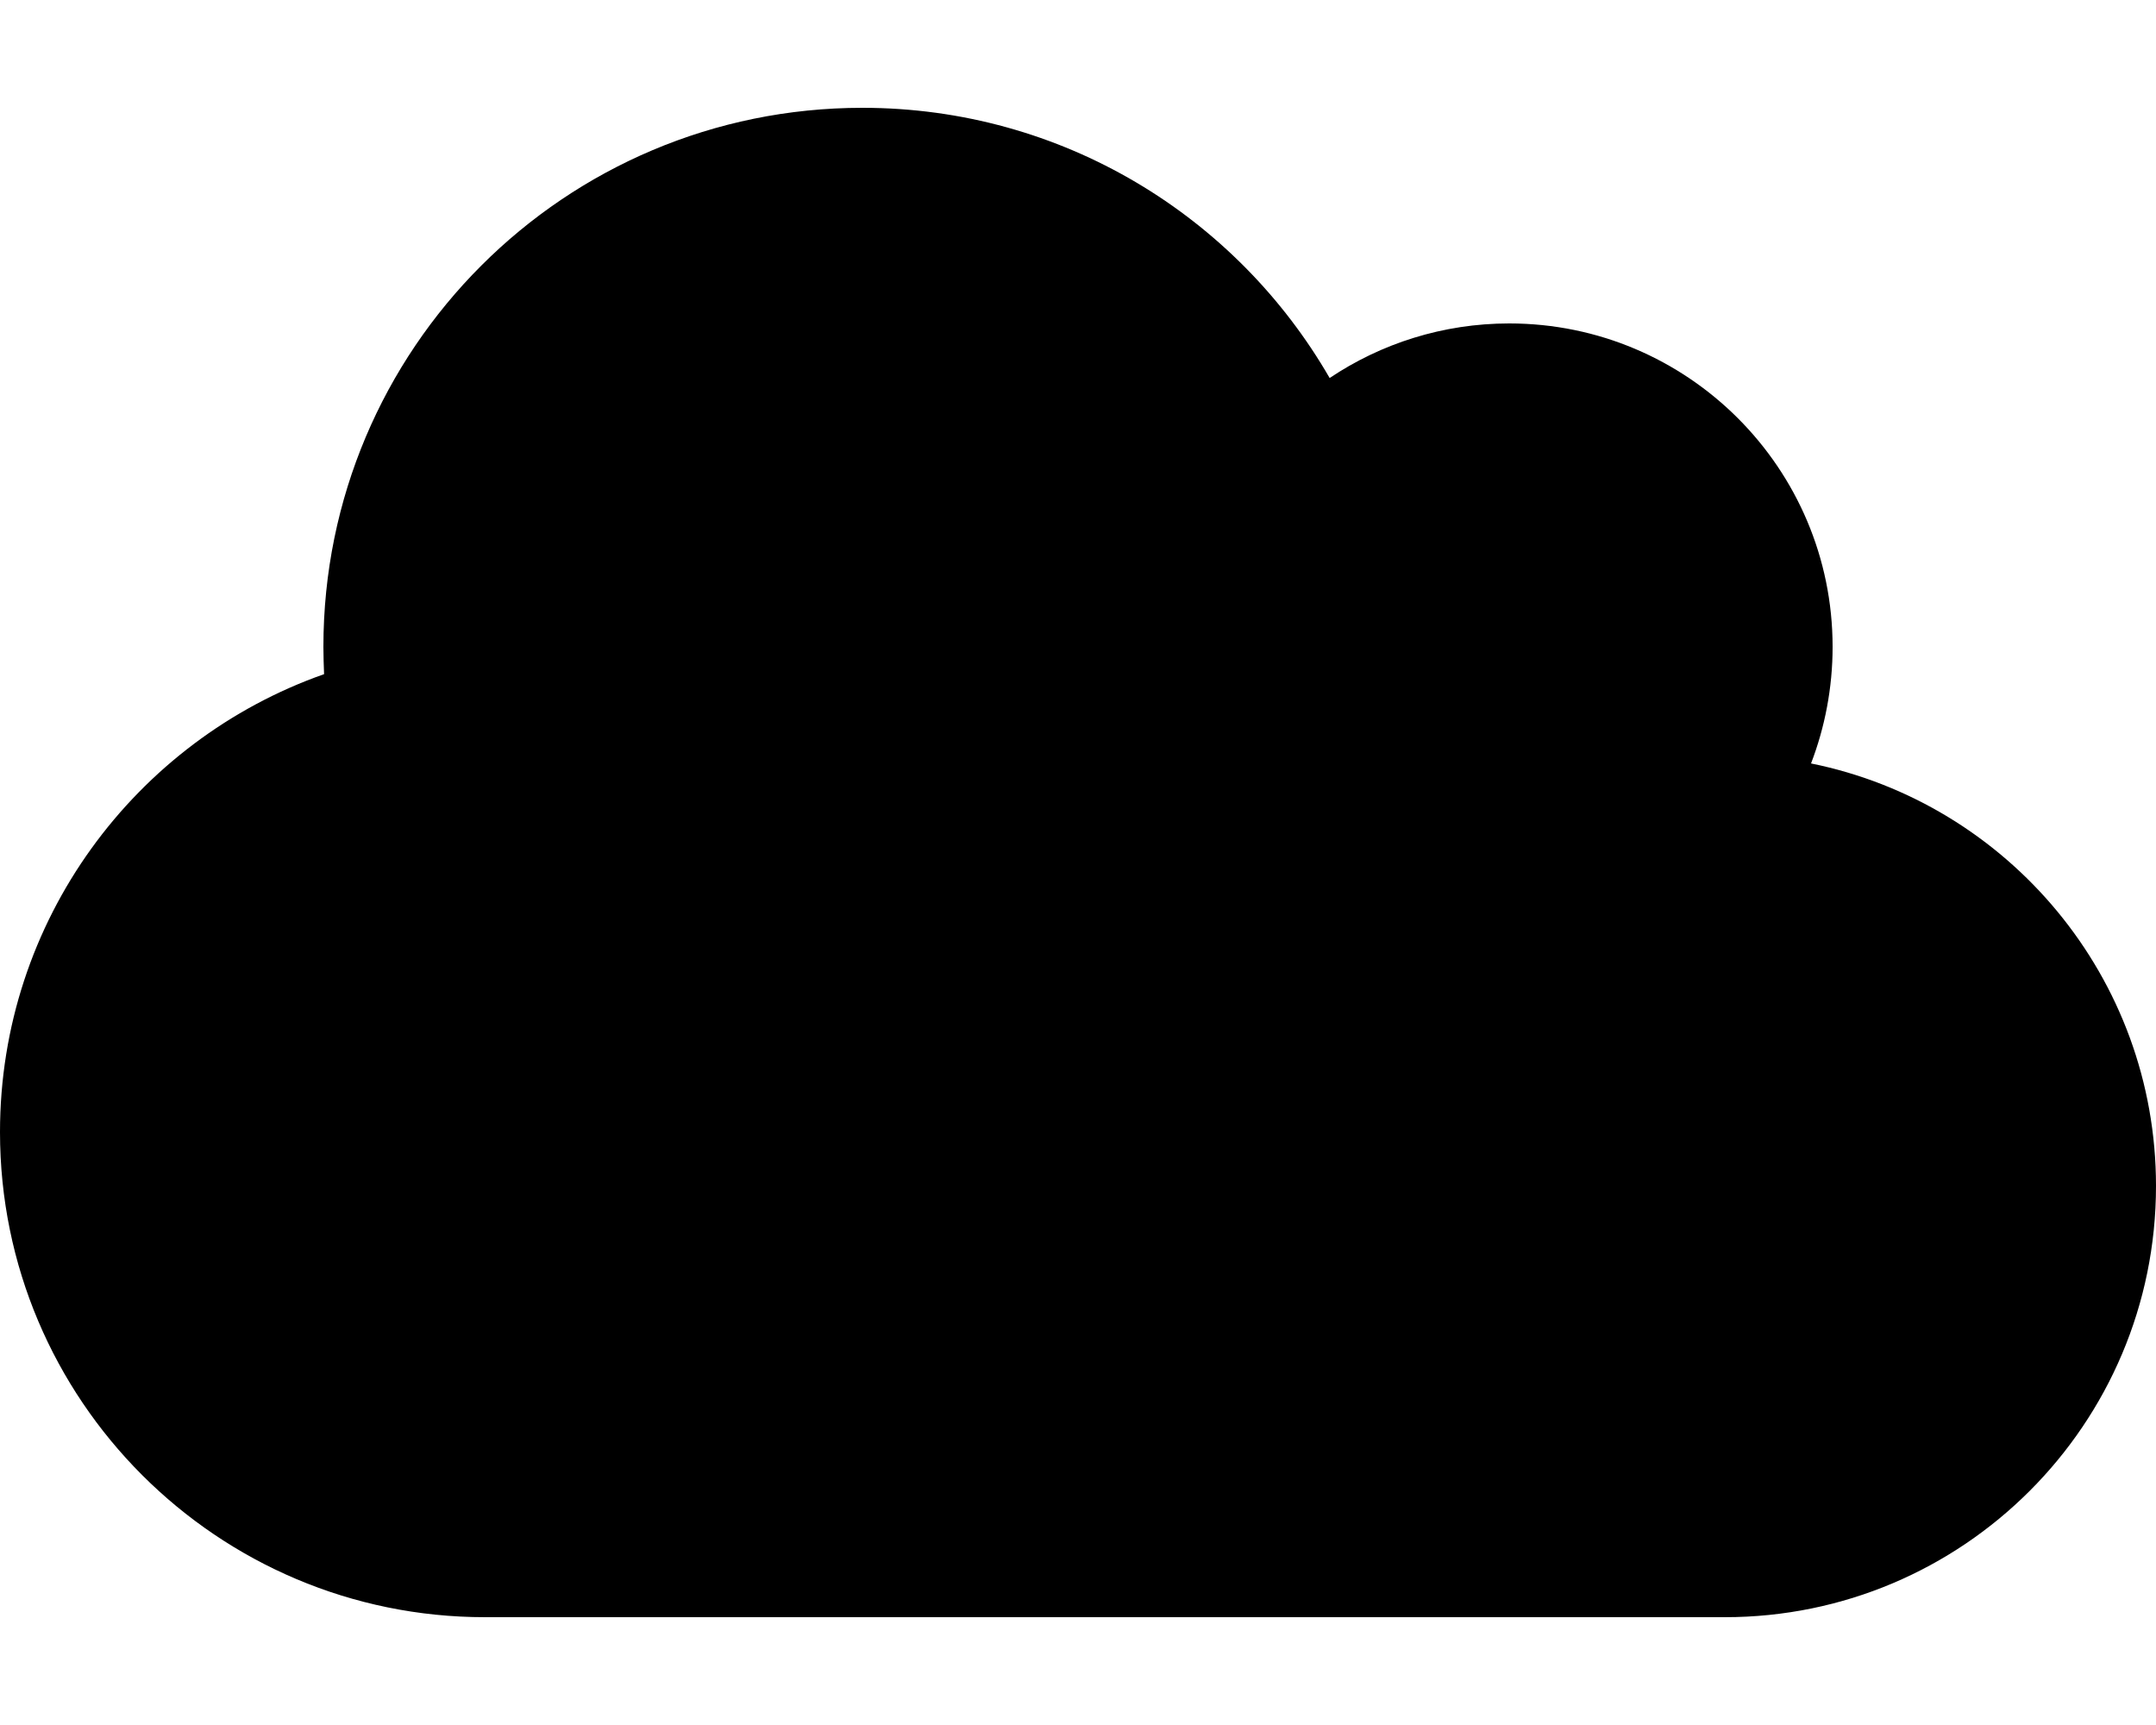
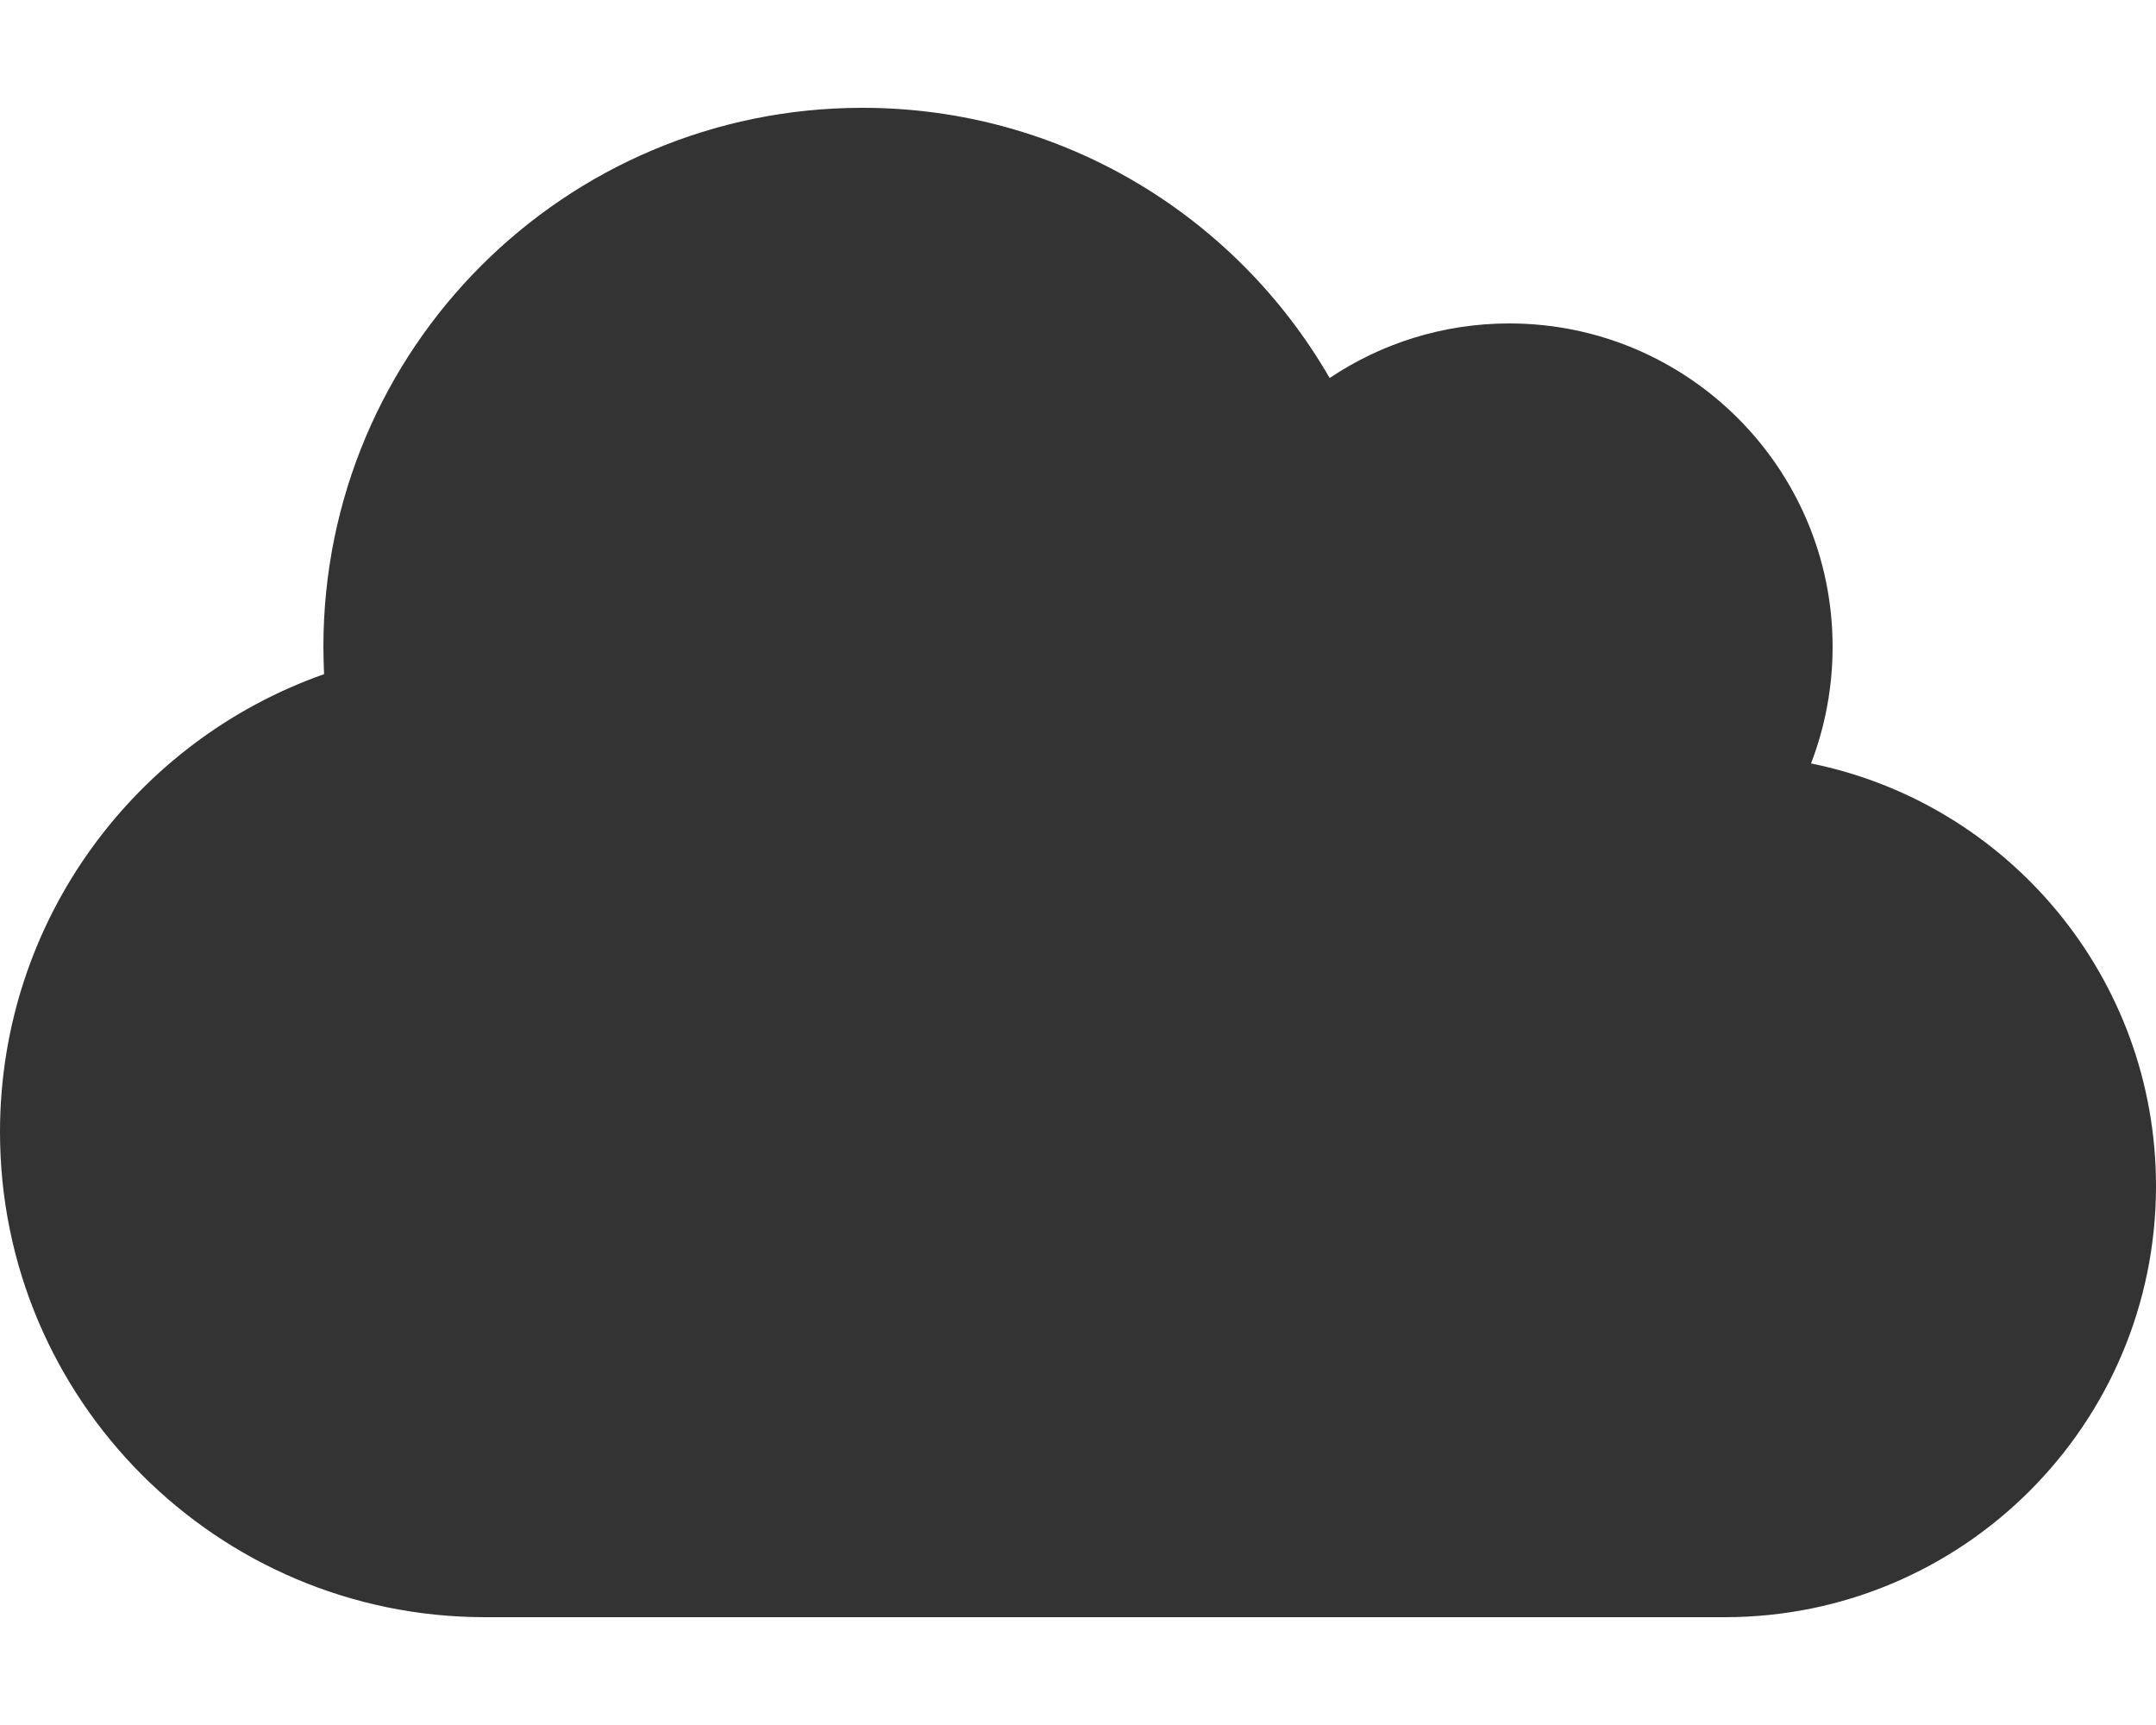
<svg xmlns="http://www.w3.org/2000/svg" viewBox="0 0 640 512">
-   <path d="M0 336c0 79.5 64.5 144 144 144H512c70.7 0 128-57.3 128-128c0-61.9-44-113.6-102.4-125.4c4.1-10.7 6.4-22.4 6.4-34.6c0-53-43-96-96-96c-19.7 0-38.1 6-53.3 16.2C367 64.2 315.3 32 256 32C167.6 32 96 103.6 96 192c0 2.7 .1 5.4 .2 8.1C40.2 219.8 0 273.2 0 336z" />
+   <path d="M0 336c0 79.5 64.5 144 144 144H512c70.7 0 128-57.3 128-128c0-61.9-44-113.6-102.4-125.4c4.1-10.7 6.4-22.4 6.4-34.6c0-53-43-96-96-96c-19.7 0-38.1 6-53.3 16.2C367 64.2 315.3 32 256 32C167.6 32 96 103.6 96 192c0 2.7 .1 5.4 .2 8.1C40.2 219.8 0 273.2 0 336z" fill="#333333" />
</svg>
